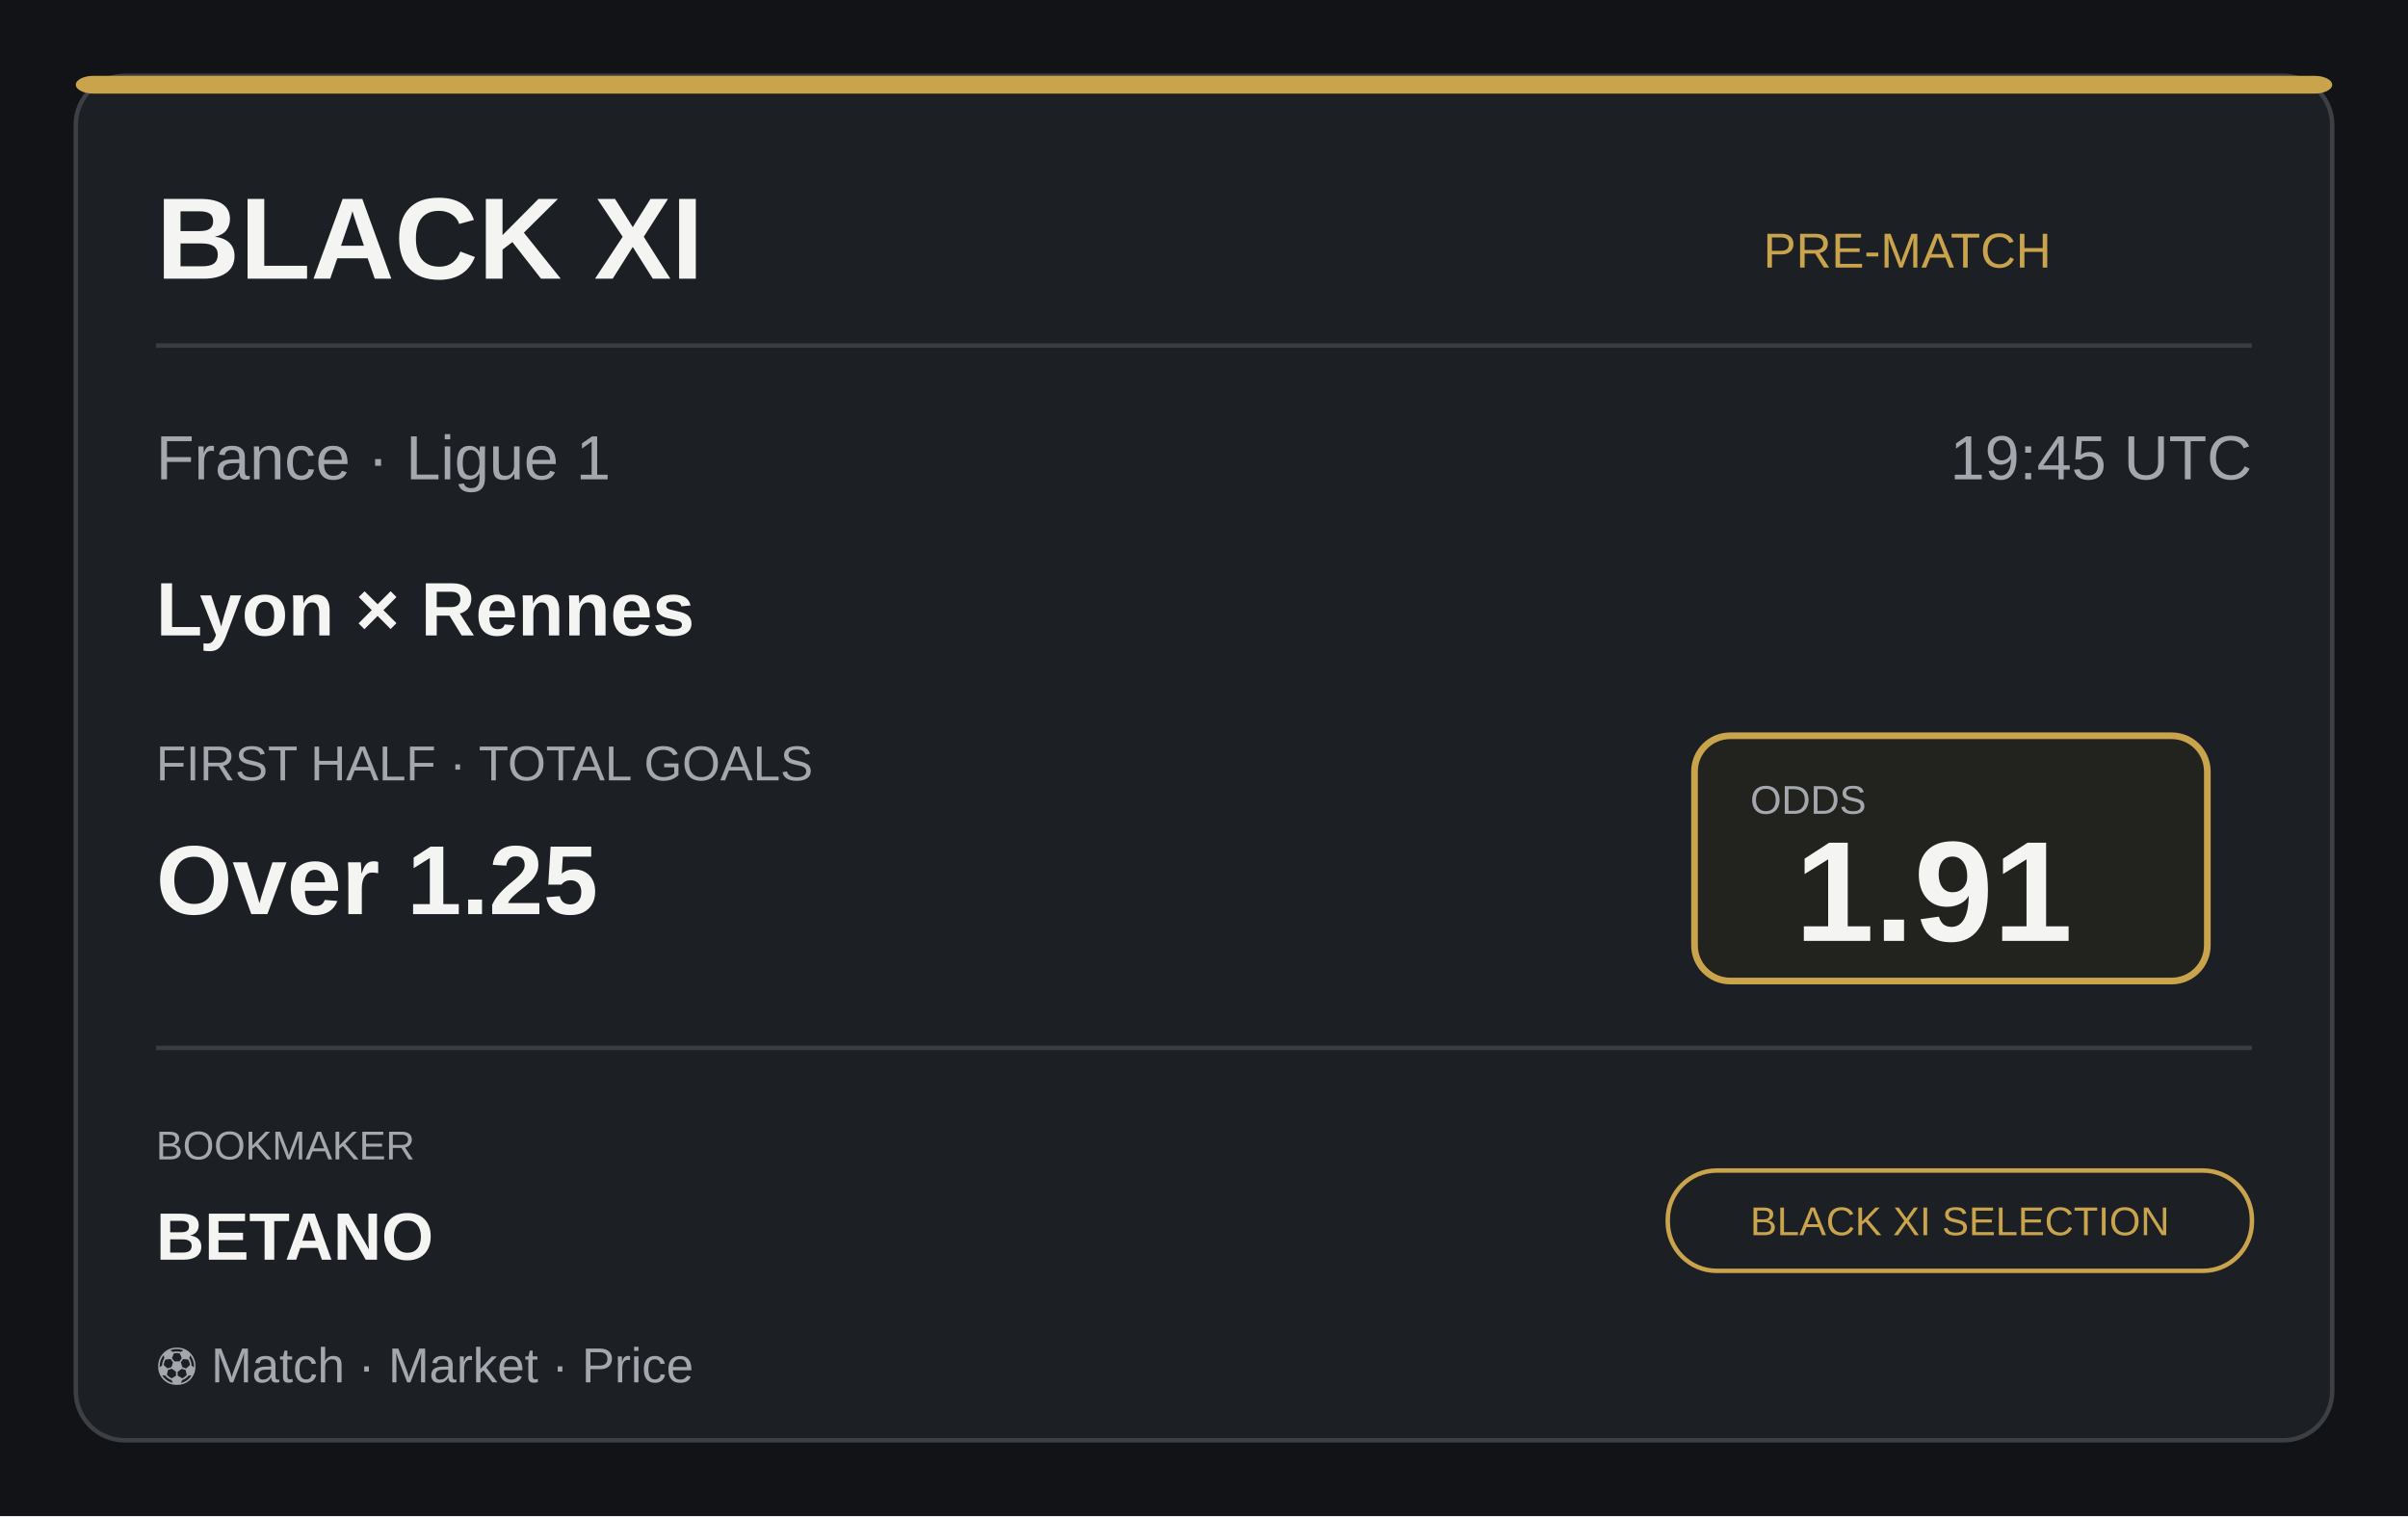
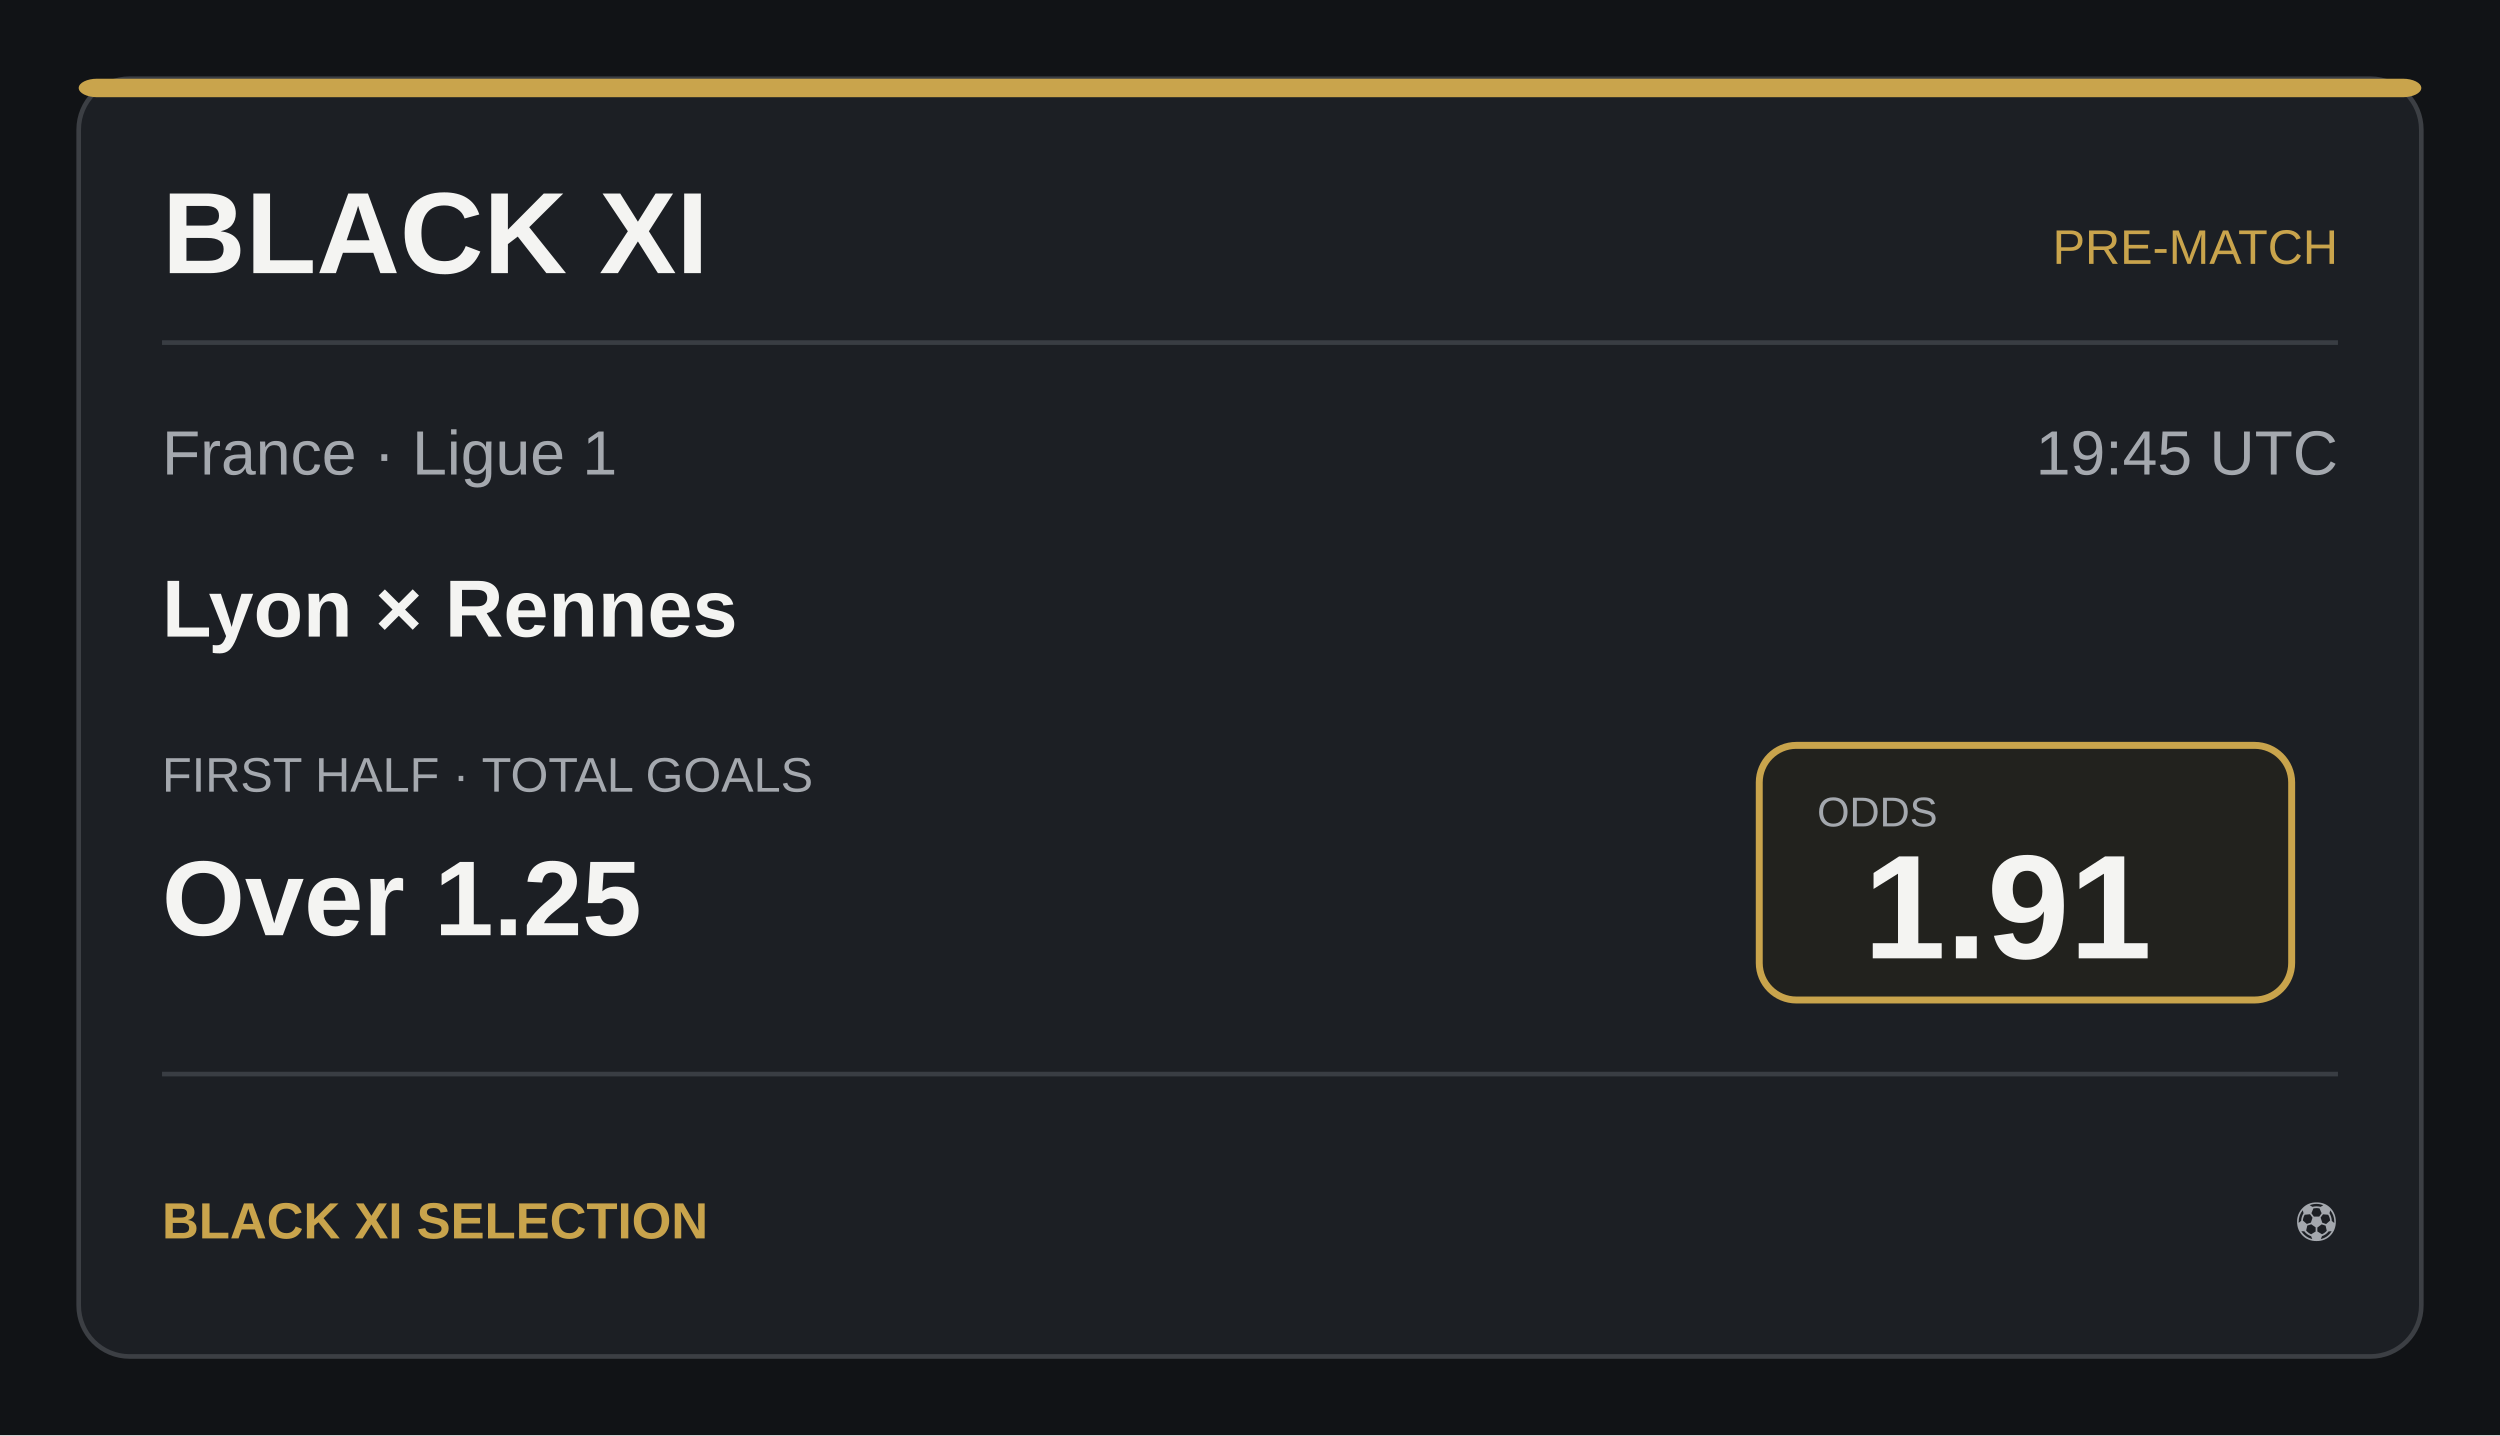
- <svg xmlns="http://www.w3.org/2000/svg" width="1080" height="680" viewBox="0 0 1080 680">
-   <rect width="1080" height="680" fill="#111316" />
-   <rect x="34" y="34" width="1012" height="612" rx="22" fill="#1c1f24" stroke="#3c3f44" stroke-width="2" />
+ <svg xmlns="http://www.w3.org/2000/svg" width="1080" height="620" viewBox="0 0 1080 620">
+   <rect width="1080" height="620" fill="#111316" />
+   <rect x="34" y="34" width="1012" height="552" rx="22" fill="#1c1f24" stroke="#3c3f44" stroke-width="2" />
  <rect x="34" y="34" width="1012" height="8" rx="8" fill="#c9a44c" />
  <style>
  .w{font-family:Arial,Helvetica,sans-serif;fill:#f4f4f2}
  .m{font-family:Arial,Helvetica,sans-serif;fill:#a4a8ae}
  .g{font-family:Arial,Helvetica,sans-serif;fill:#c9a44c}
</style>
-   <text x="70" y="125" class="w" font-size="52" font-weight="700">BLACK XI</text>
-   <text x="920" y="120" class="g" font-size="22" text-anchor="end">PRE-MATCH</text>
-   <line x1="70" y1="155" x2="1010" y2="155" stroke="#393d43" stroke-width="2" />
-   <text x="70" y="215" class="m" font-size="28">France · Ligue 1</text>
-   <text x="1010" y="215" class="m" font-size="28" text-anchor="end">19:45 UTC</text>
-   <text x="70" y="285" class="w" font-size="34" font-weight="700">Lyon  ×  Rennes</text>
-   <text x="70" y="350" class="m" font-size="22">FIRST HALF · TOTAL GOALS</text>
-   <text x="70" y="410" class="w" font-size="44" font-weight="700">Over 1.25</text>
-   <rect x="760" y="330" width="230" height="110" rx="16" fill="#22221e" stroke="#c9a44c" stroke-width="3" />
-   <text x="785" y="365" class="m" font-size="18">ODDS</text>
-   <text x="805" y="422" class="w" font-size="64" font-weight="700">1.91</text>
-   <line x1="70" y1="470" x2="1010" y2="470" stroke="#393d43" stroke-width="2" />
-   <text x="70" y="520" class="m" font-size="18">BOOKMAKER</text>
-   <text x="70" y="565" class="w" font-size="30" font-weight="700">BETANO</text>
-   <rect x="748" y="525" width="262" height="45" rx="22" fill="none" stroke="#c9a44c" stroke-width="2" />
-   <text x="879" y="554" class="g" font-size="18" text-anchor="middle">BLACK XI SELECTION</text>
-   <text x="70" y="620" class="m" font-size="22">⚽  Match · Market · Price</text>
+   <text x="70" y="118" class="w" font-size="50" font-weight="700">BLACK XI</text>
+   <text x="1010" y="114" class="g" font-size="21" text-anchor="end">PRE-MATCH</text>
+   <line x1="70" y1="148" x2="1010" y2="148" stroke="#393d43" stroke-width="2" />
+   <text x="70" y="205" class="m" font-size="27">France · Ligue 1</text>
+   <text x="1010" y="205" class="m" font-size="27" text-anchor="end">19:45 UTC</text>
+   <text x="70" y="275" class="w" font-size="35" font-weight="700">Lyon  ×  Rennes</text>
+   <text x="70" y="342" class="m" font-size="21">FIRST HALF · TOTAL GOALS</text>
+   <text x="70" y="404" class="w" font-size="46" font-weight="700">Over 1.25</text>
+   <rect x="760" y="322" width="230" height="110" rx="16" fill="#22221e" stroke="#c9a44c" stroke-width="3" />
+   <text x="785" y="357" class="m" font-size="18">ODDS</text>
+   <text x="805" y="414" class="w" font-size="64" font-weight="700">1.91</text>
+   <line x1="70" y1="464" x2="1010" y2="464" stroke="#393d43" stroke-width="2" />
+   <text x="70" y="535" class="g" font-size="22" font-weight="700">BLACK XI SELECTION</text>
+   <text x="1010" y="535" class="m" font-size="22" text-anchor="end">⚽</text>
</svg>
